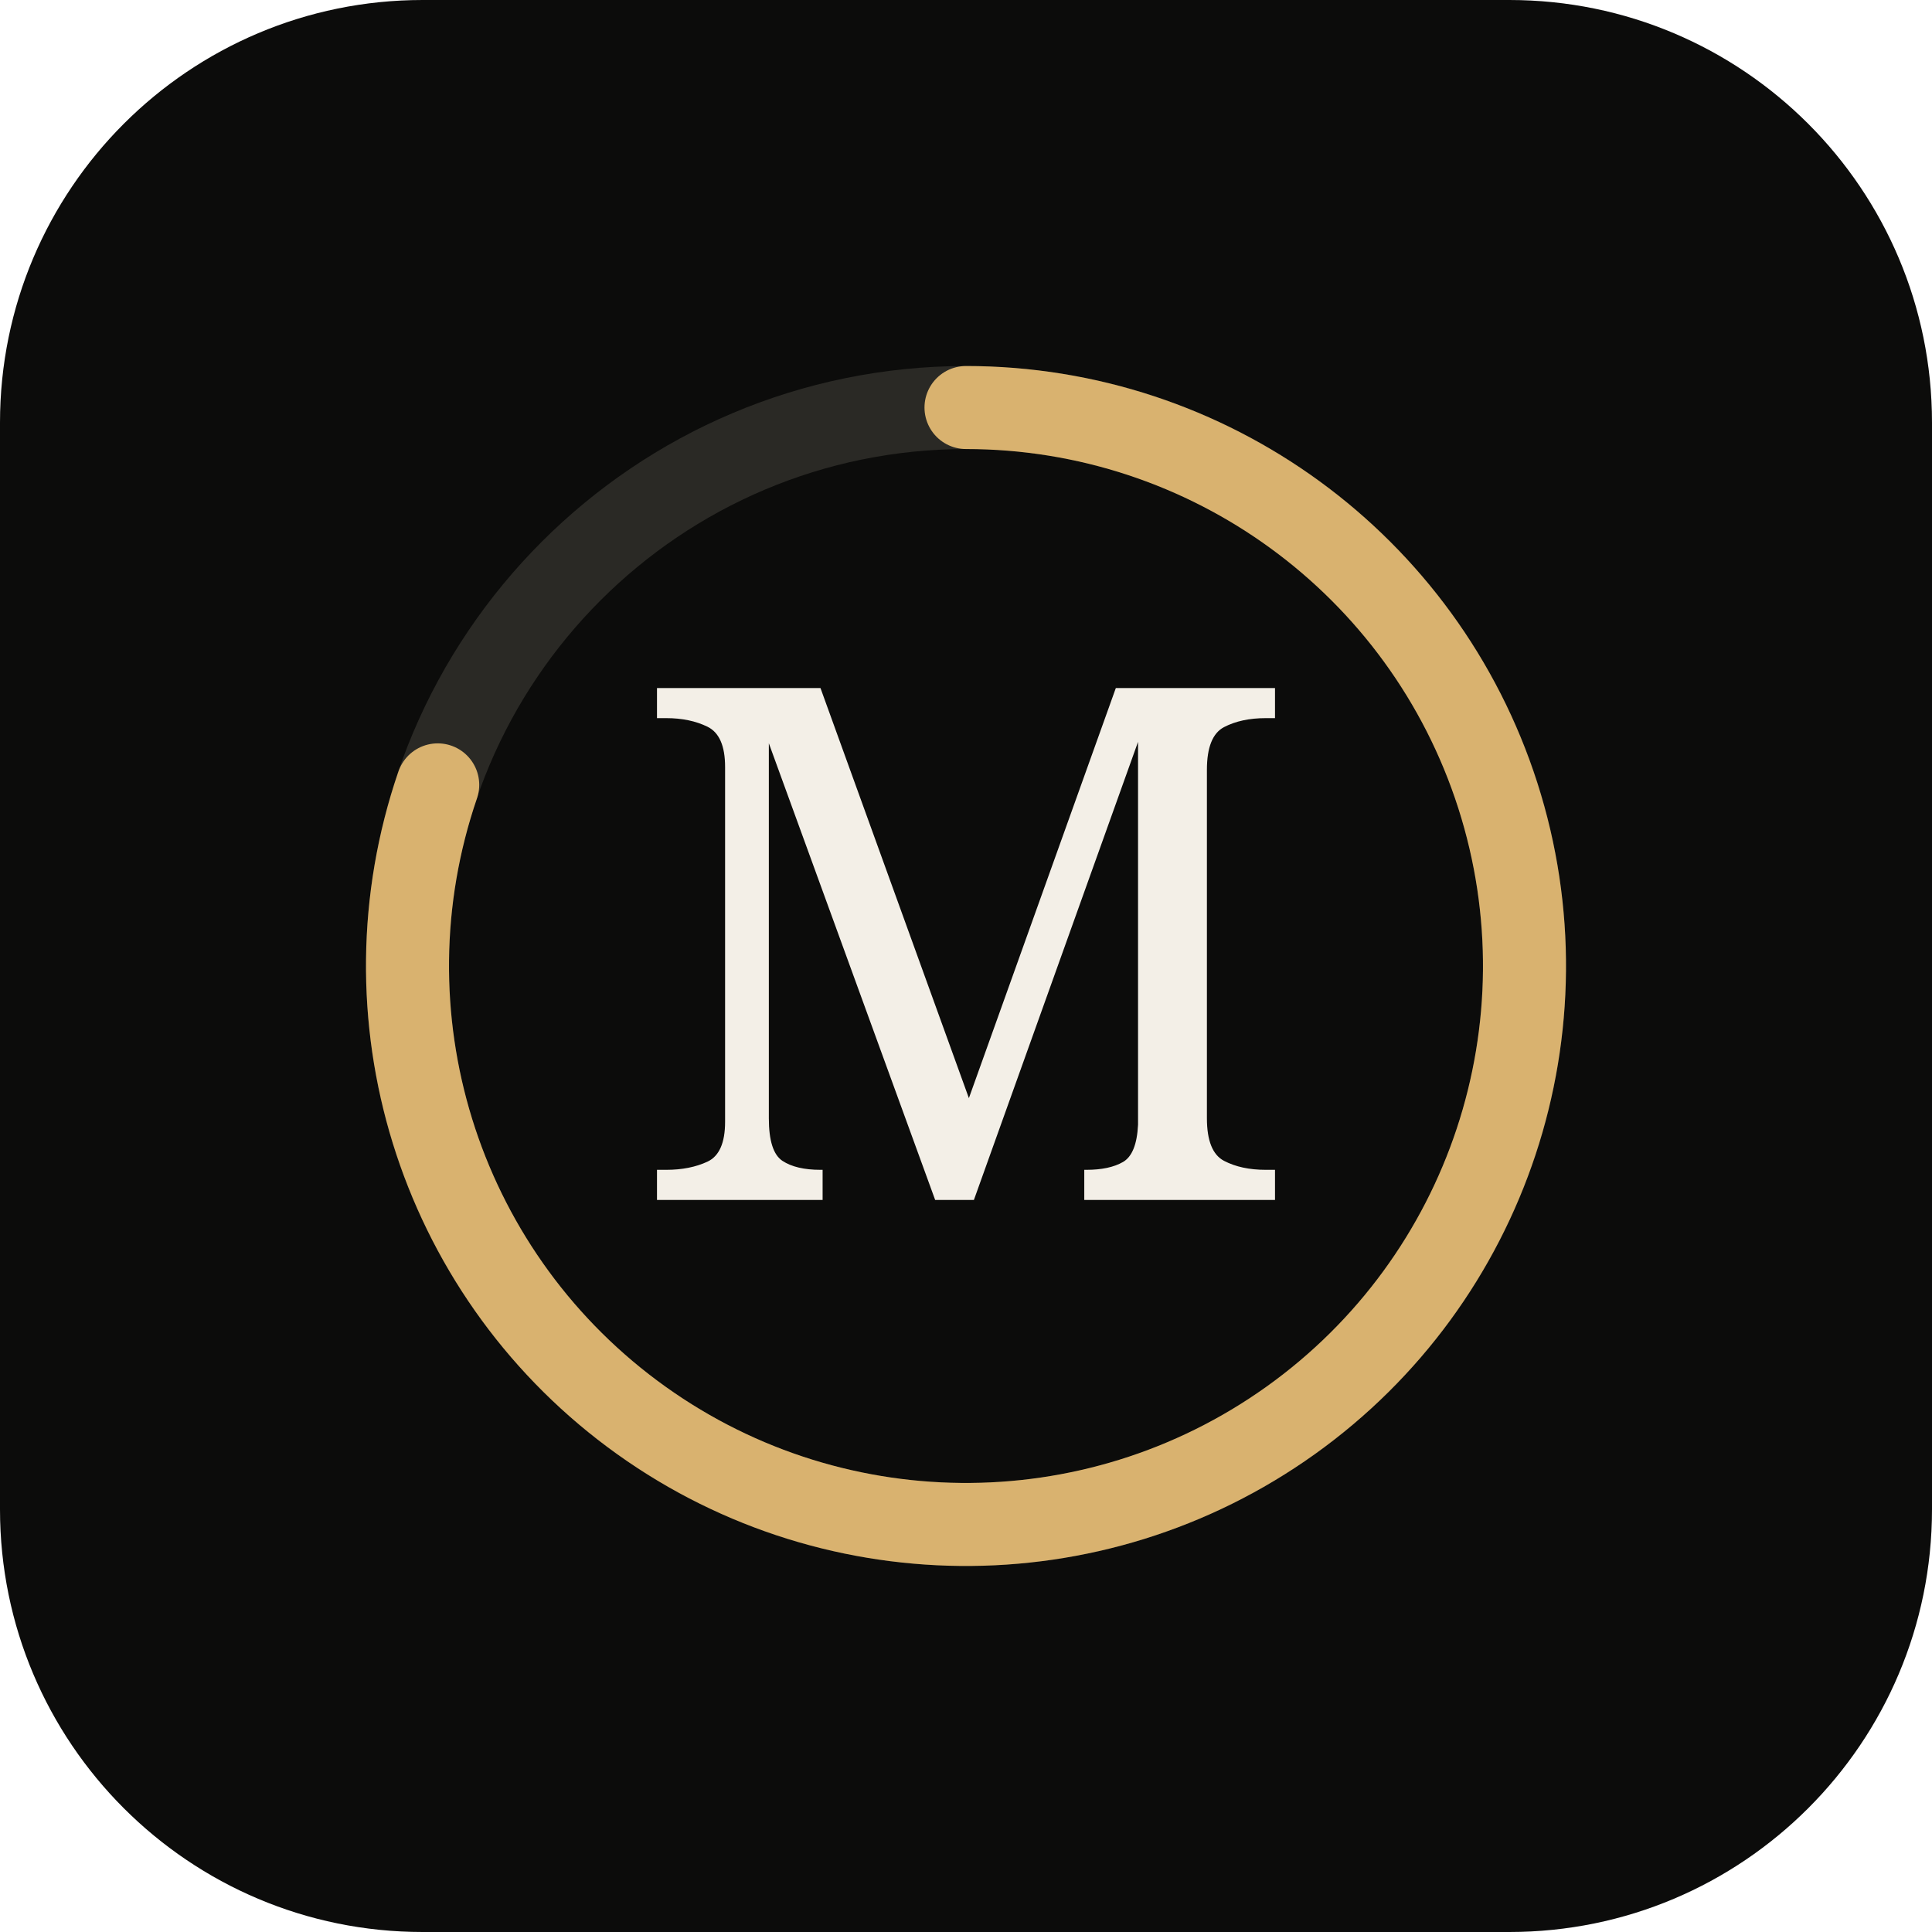
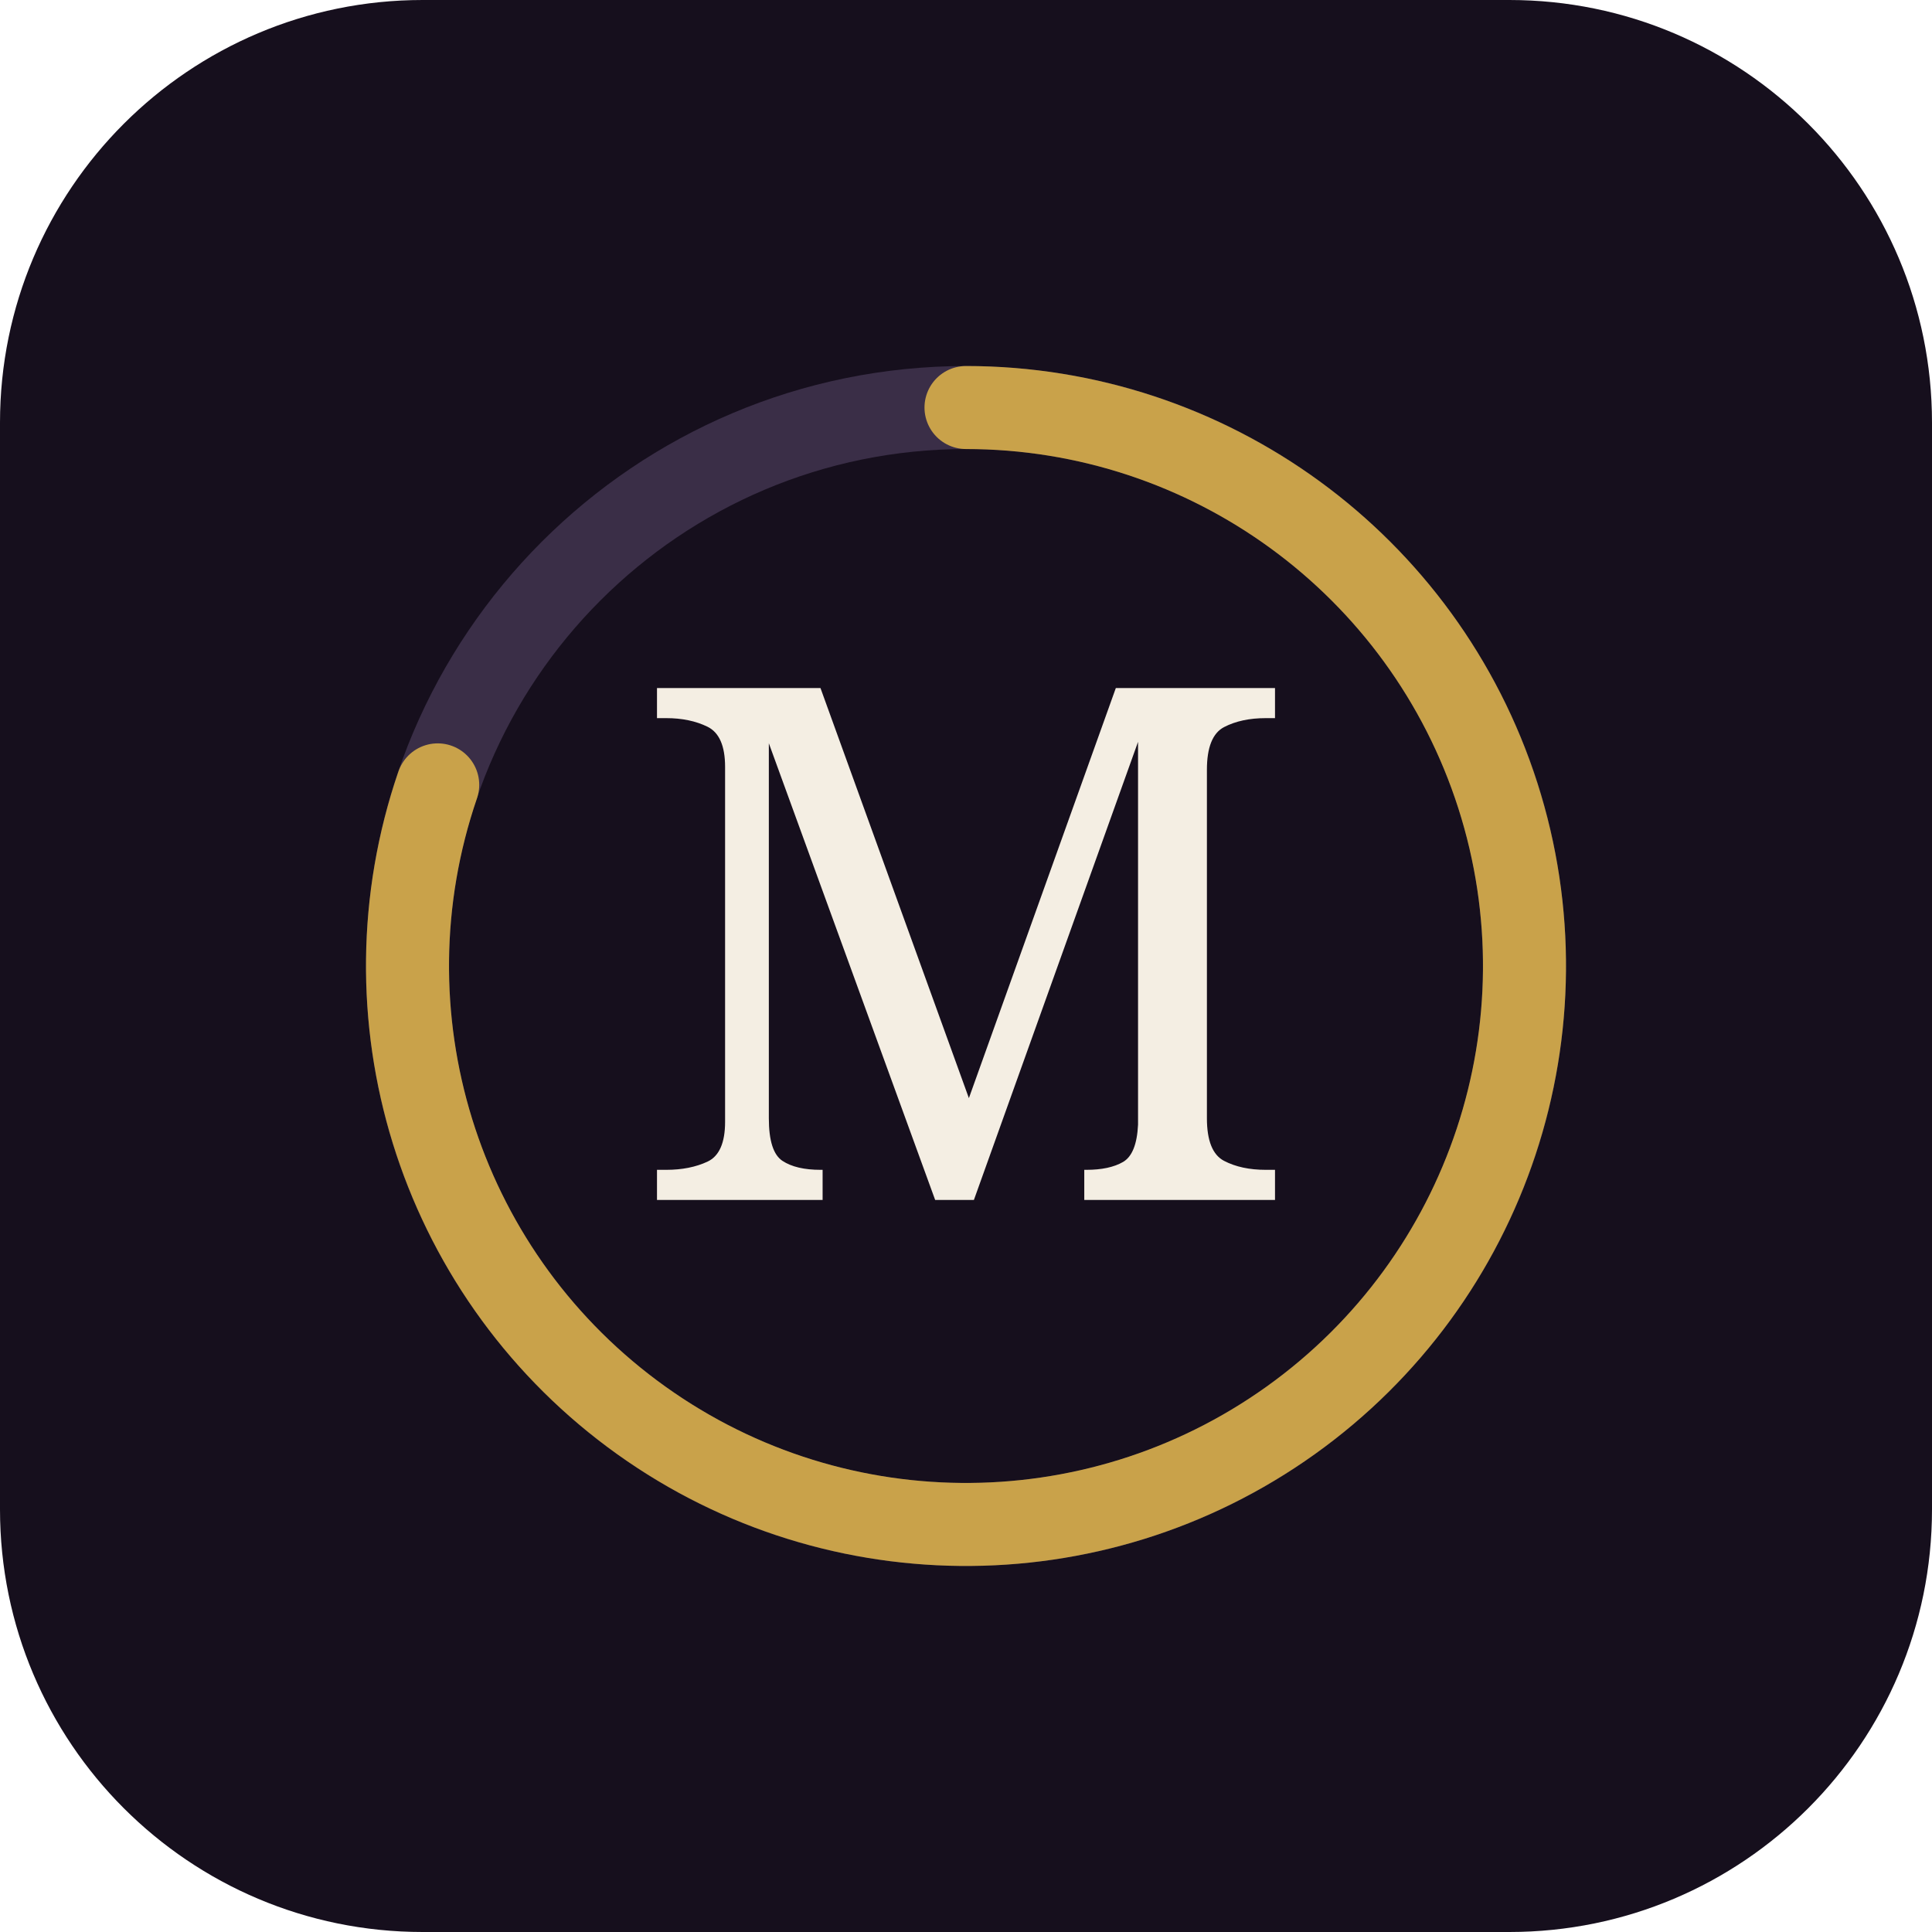
<svg xmlns="http://www.w3.org/2000/svg" viewBox="0 0 512 512">
-   <rect width="512" height="512" rx="112" fill="#0c0c0b" />
-   <circle cx="256" cy="256" r="148" fill="none" stroke="#2a2925" stroke-width="22" />
-   <path d="M256 108a148 148 0 1 1-140 100" fill="none" stroke="#d9b26f" stroke-width="22" stroke-linecap="round" />
-   <text x="256" y="318" text-anchor="middle" font-family="Georgia,serif" font-size="190" fill="#f3efe7">M</text>
+   <rect width="512" height="512" rx="112" fill="#160f1d" />
+   <circle cx="256" cy="256" r="148" fill="none" stroke="#3a2e47" stroke-width="22" />
+   <path d="M256 108a148 148 0 1 1-140 100" fill="none" stroke="#c9a24a" stroke-width="22" stroke-linecap="round" />
+   <text x="256" y="318" text-anchor="middle" font-family="Georgia,serif" font-size="190" fill="#f4eee3">M</text>
</svg>
